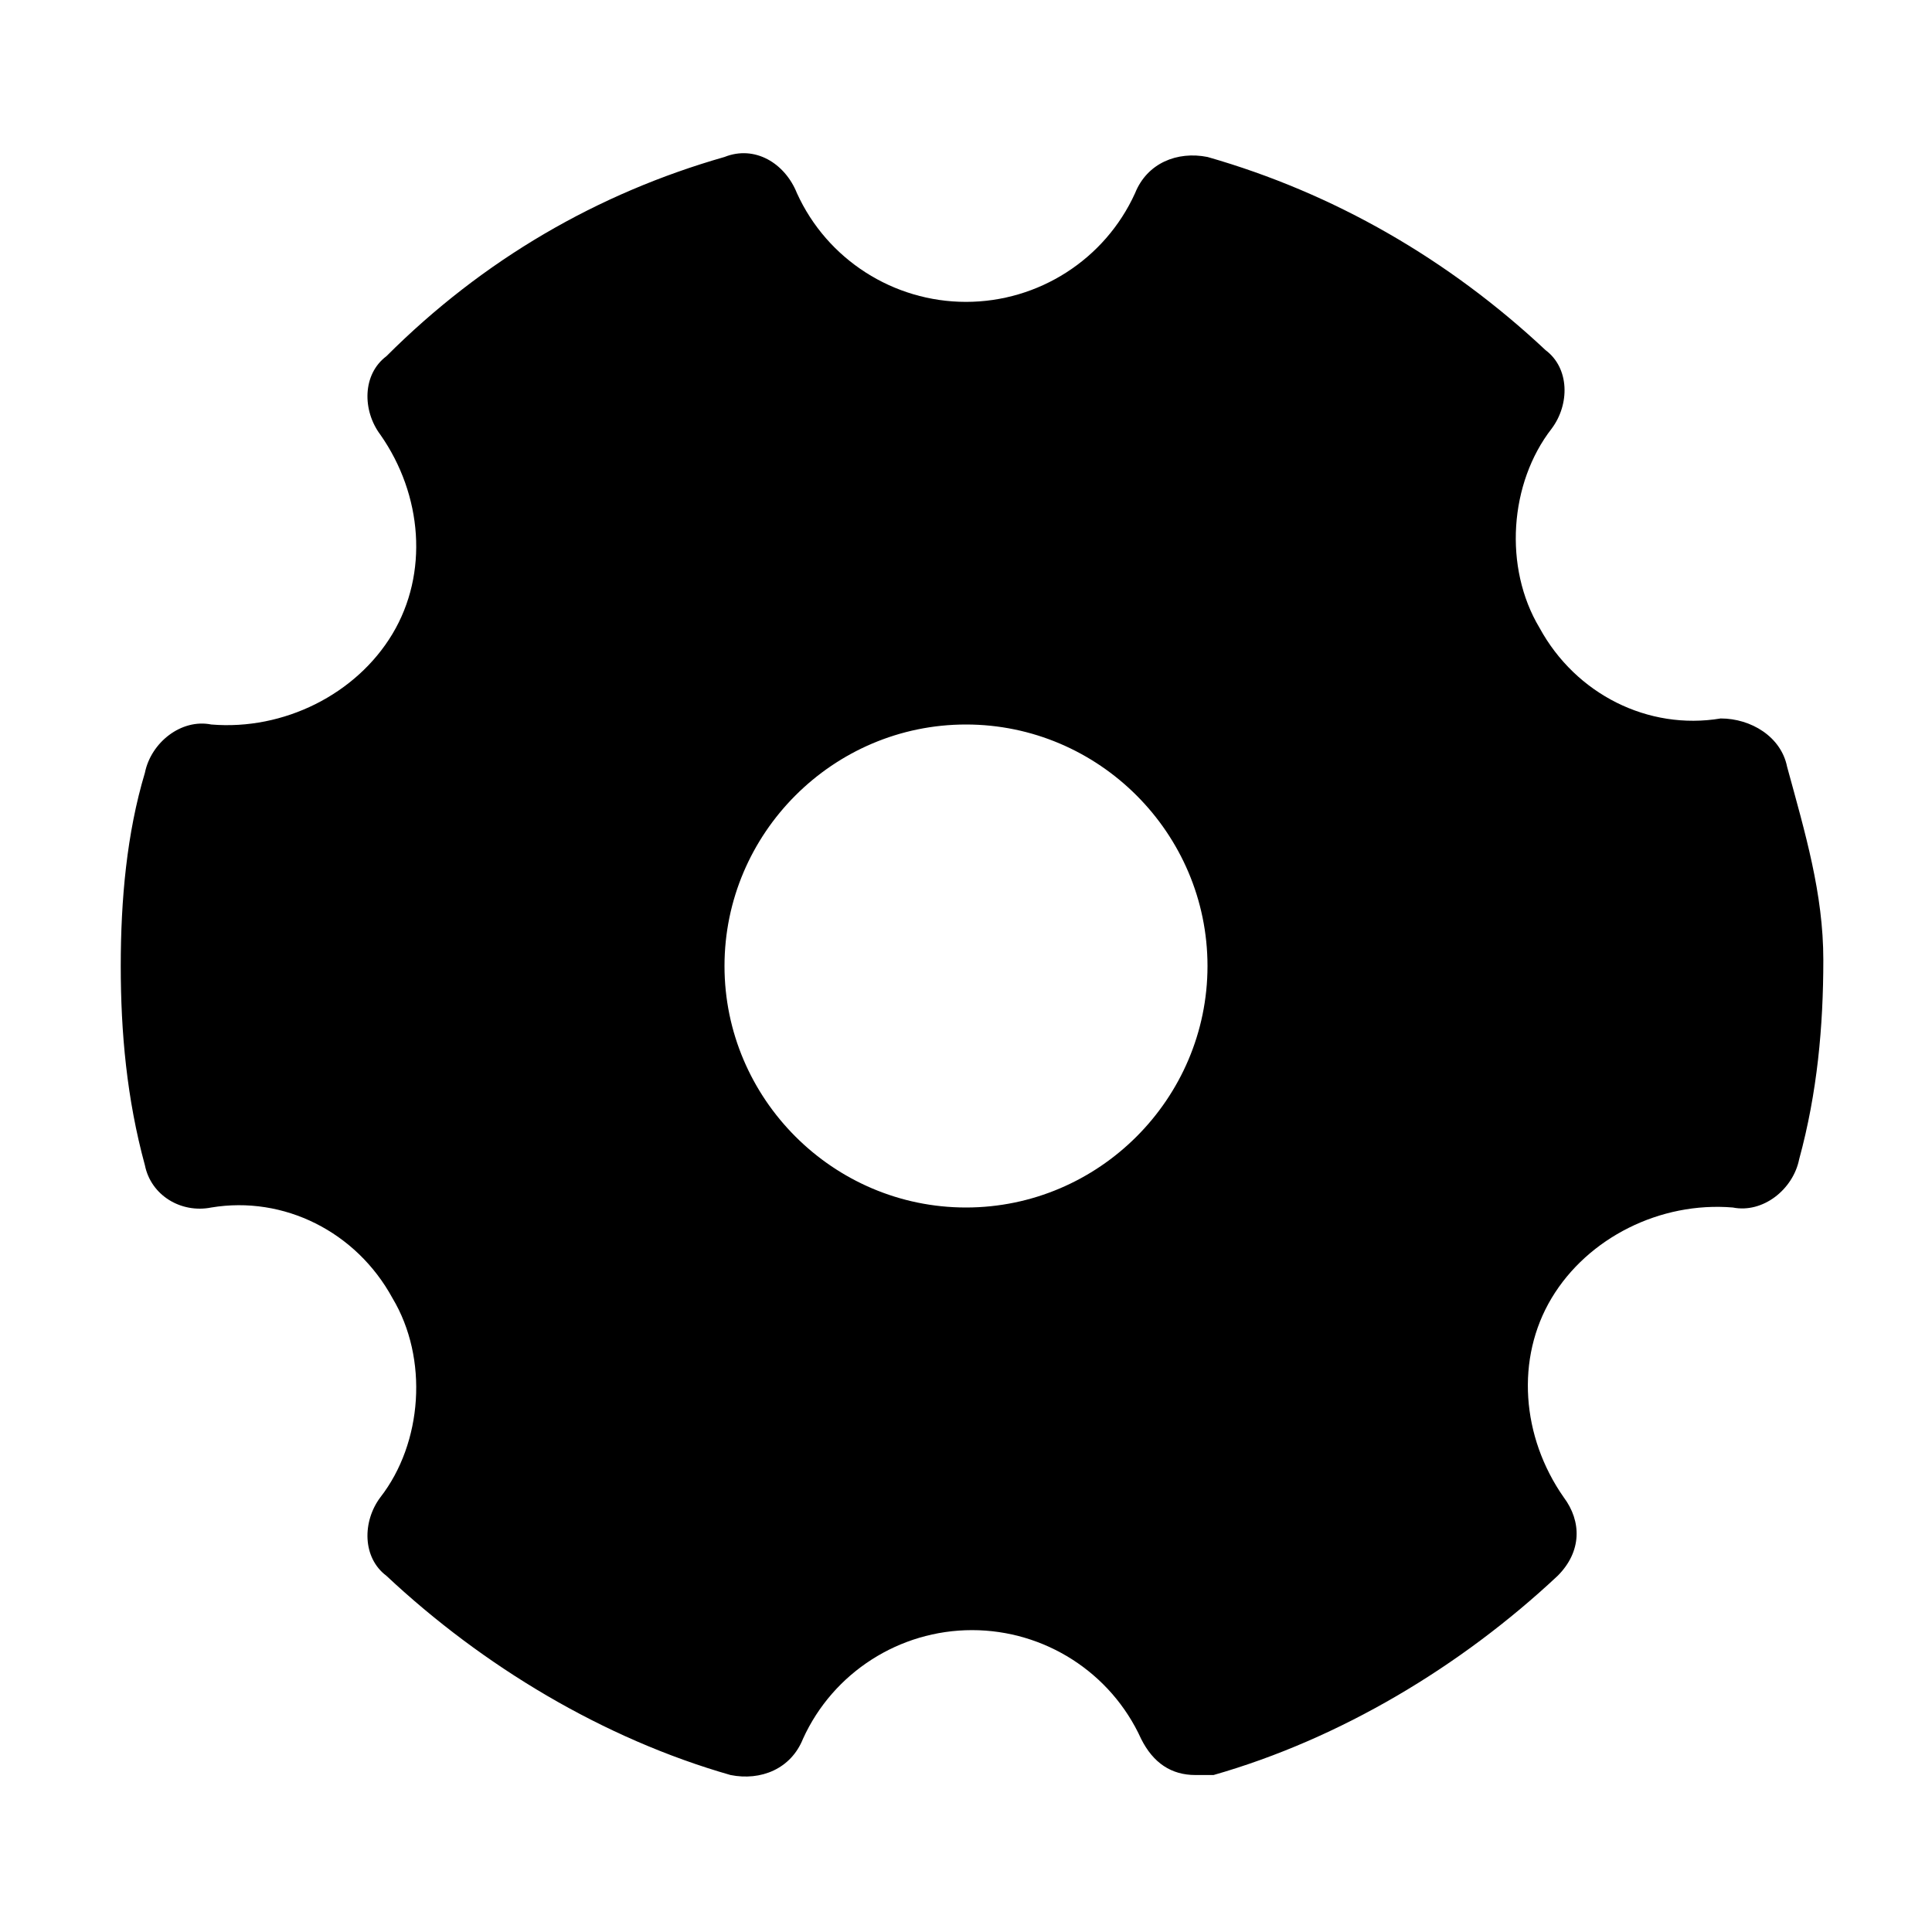
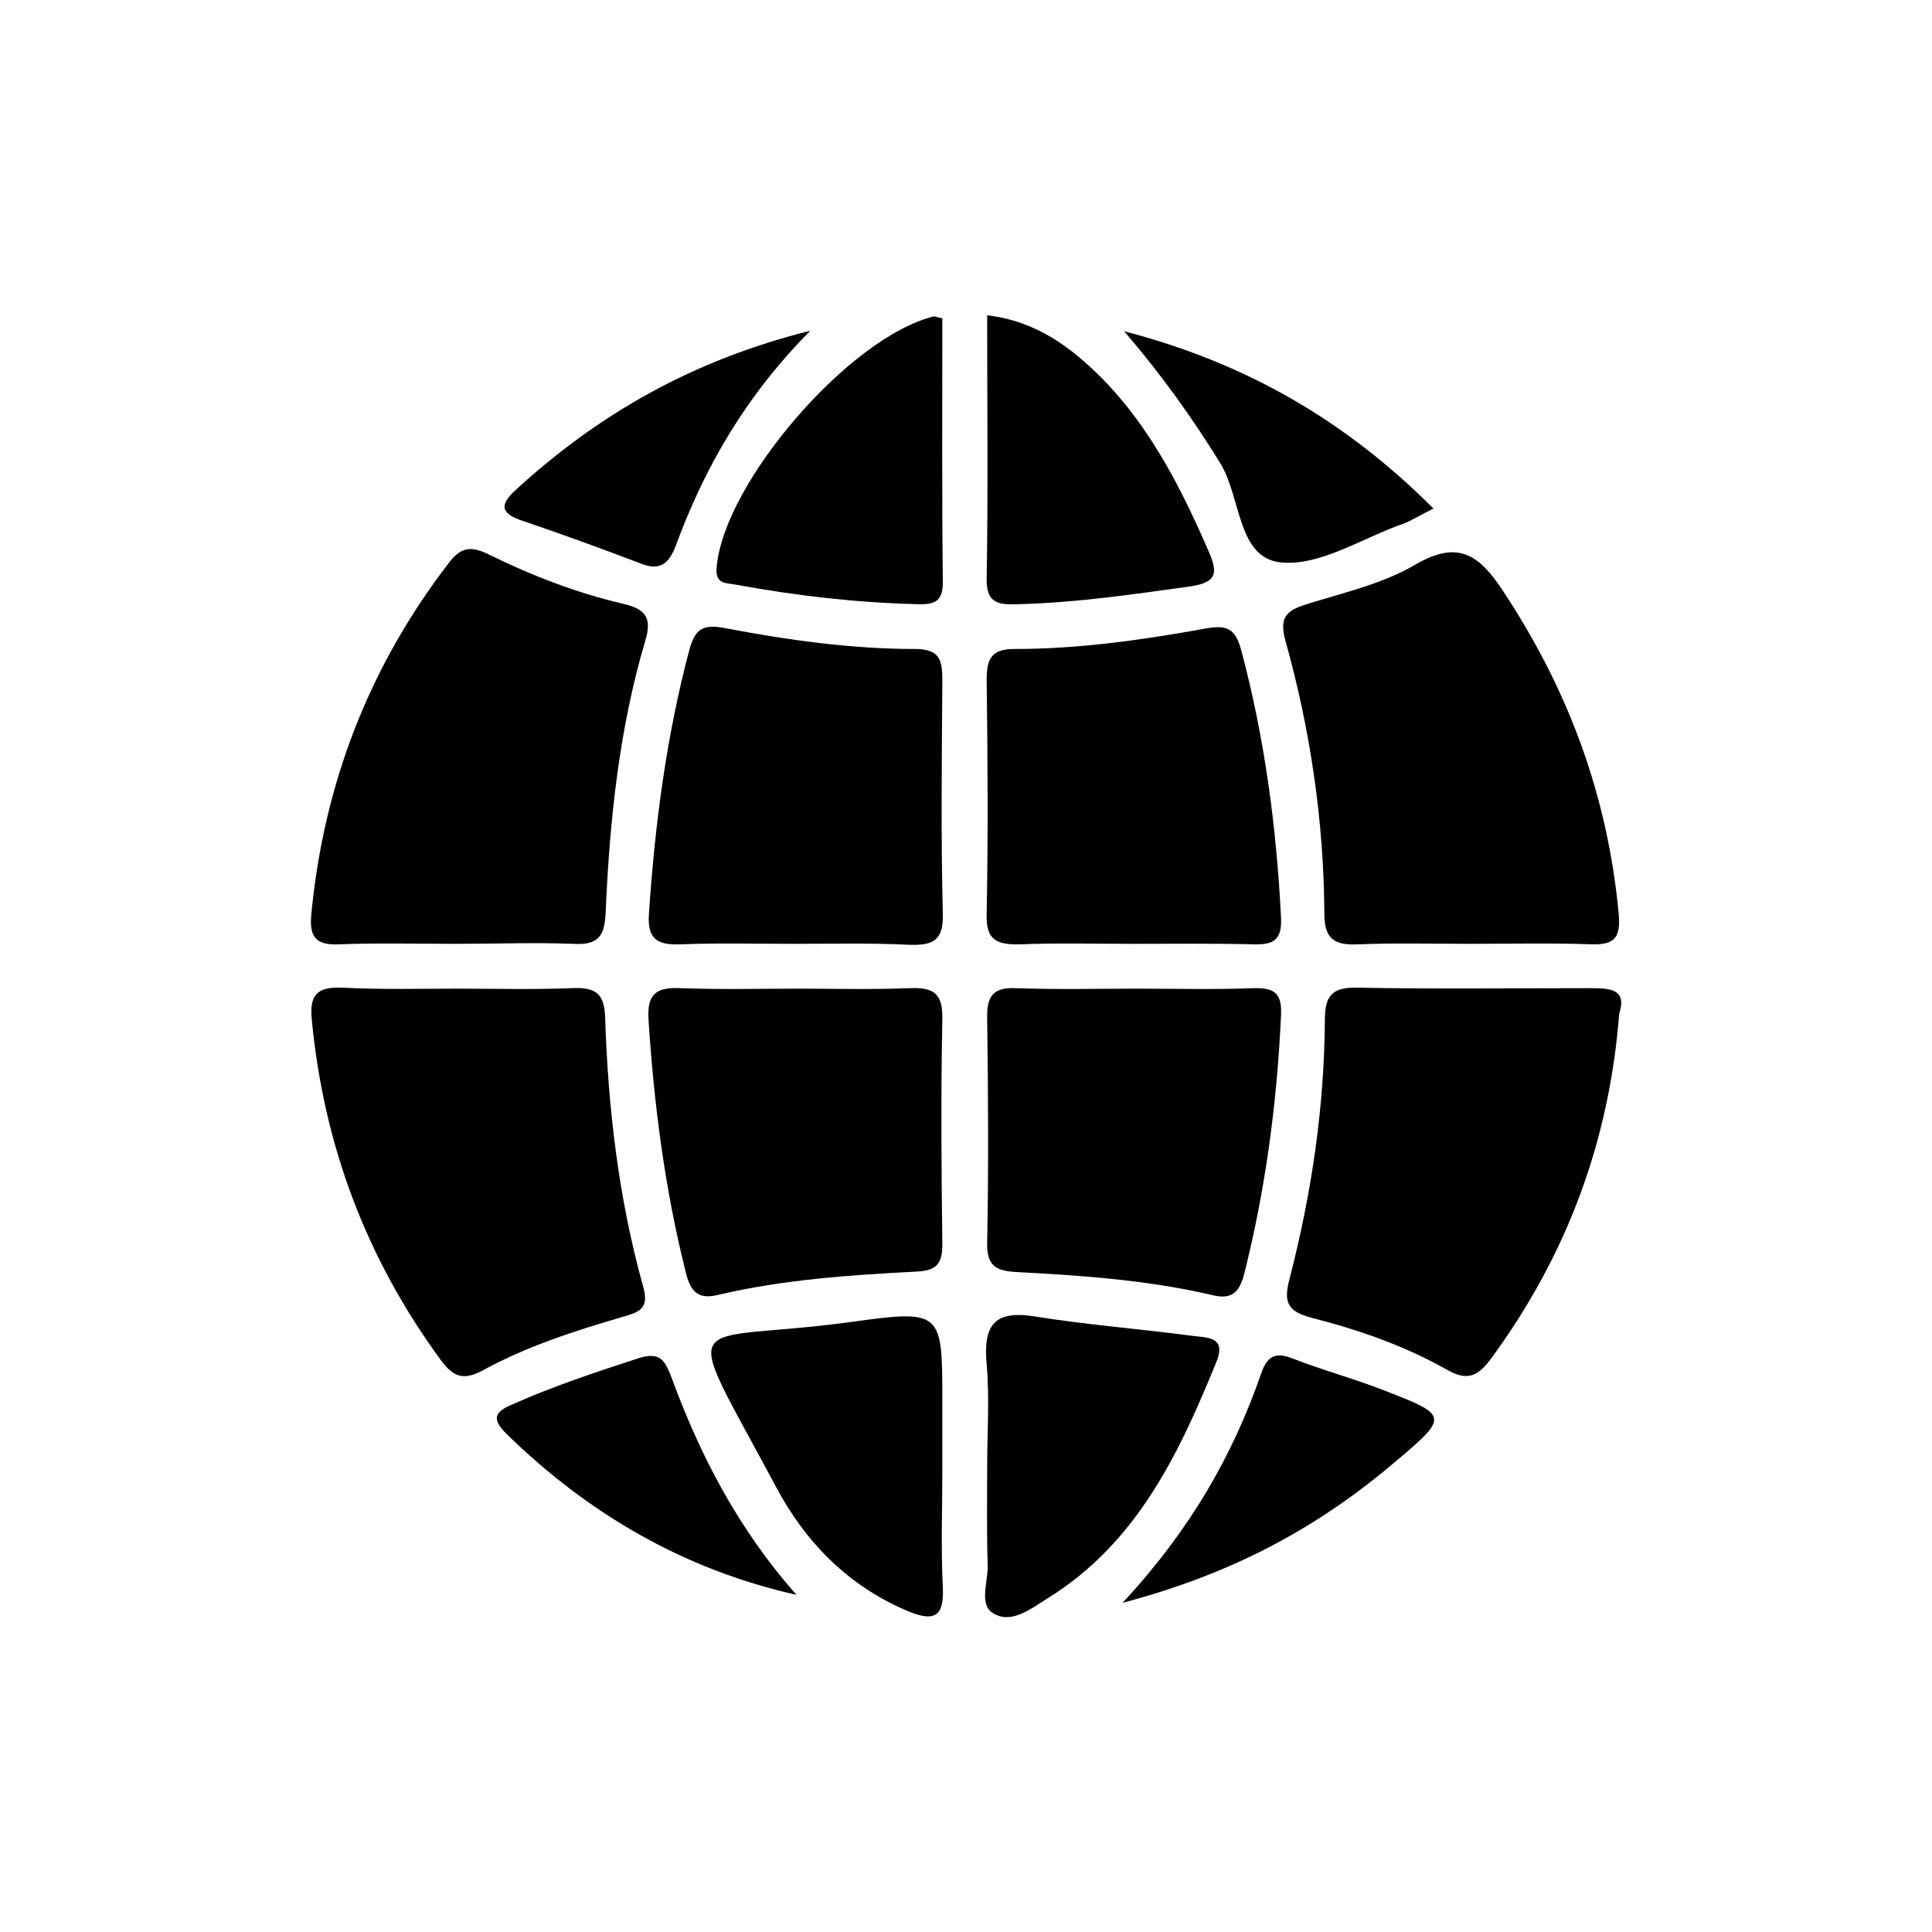
- <svg xmlns="http://www.w3.org/2000/svg" version="1.1" id="Icons" x="0px" y="0px" viewBox="0 0 32 32" style="enable-background:new 0 0 32 32;" xml:space="preserve">
-   <path d="M29.6,12.7c-0.1-0.5-0.6-0.8-1.1-0.8c-1.2,0.2-2.4-0.4-3-1.5c-0.6-1-0.5-2.4,0.2-3.3c0.3-0.4,0.3-1-0.1-1.3  C24,4.3,22.1,3.2,20,2.6c-0.5-0.1-1,0.1-1.2,0.6C18.3,4.3,17.2,5,16,5s-2.3-0.7-2.8-1.8C13,2.7,12.5,2.4,12,2.6  C9.9,3.2,8,4.3,6.4,5.9C6,6.2,6,6.8,6.3,7.2c0.7,1,0.8,2.3,0.2,3.3c-0.6,1-1.8,1.6-3,1.5c-0.5-0.1-1,0.3-1.1,0.8  C2.1,13.8,2,14.9,2,16s0.1,2.2,0.4,3.3C2.5,19.8,3,20.1,3.5,20c1.2-0.2,2.4,0.4,3,1.5c0.6,1,0.5,2.4-0.2,3.3c-0.3,0.4-0.3,1,0.1,1.3  c1.6,1.5,3.6,2.7,5.7,3.3c0.5,0.1,1-0.1,1.2-0.6c0.5-1.1,1.6-1.8,2.8-1.8s2.3,0.7,2.8,1.8c0.2,0.4,0.5,0.6,0.9,0.6  c0.1,0,0.2,0,0.3,0c2.1-0.6,4.1-1.8,5.7-3.3c0.4-0.4,0.4-0.9,0.1-1.3c-0.7-1-0.8-2.3-0.2-3.3c0.6-1,1.8-1.6,3-1.5  c0.5,0.1,1-0.3,1.1-0.8c0.3-1.1,0.4-2.2,0.4-3.3S29.9,13.8,29.6,12.7z M16,20c-2.2,0-4-1.8-4-4s1.8-4,4-4s4,1.8,4,4S18.2,20,16,20z" />
+ <svg xmlns="http://www.w3.org/2000/svg" version="1.1" id="Layer_1" x="0px" y="0px" viewBox="0 0 387.9 387.9" style="enable-background:new 0 0 387.9 387.9;" xml:space="preserve">
+   <style type="text/css">
+ 	.st0{fill:url(#SVGID_1_);}
+ 	.st1{fill:url(#SVGID_2_);}
+ 	.st2{fill:url(#SVGID_3_);}
+ 	.st3{fill:url(#SVGID_4_);}
+ 	.st4{fill:url(#SVGID_5_);}
+ 	.st5{fill:url(#SVGID_6_);}
+ 	.st6{fill:url(#SVGID_7_);}
+ 	.st7{fill:url(#SVGID_8_);}
+ 	.st8{fill:url(#SVGID_9_);}
+ 	.st9{fill:url(#SVGID_10_);}
+ 	.st10{fill:url(#SVGID_11_);}
+ 	.st11{fill:url(#SVGID_12_);}
+ 	.st12{fill:url(#SVGID_13_);}
+ 	.st13{fill:url(#SVGID_14_);}
+ 	.st14{fill:url(#SVGID_15_);}
+ 	.st15{fill:url(#SVGID_16_);}
+ 	.st16{fill:url(#SVGID_17_);}
+ 	.st17{fill:url(#SVGID_18_);}
+ 	.st18{fill:url(#SVGID_19_);}
+ 	.st19{fill:url(#SVGID_20_);}
+ 	.st20{fill:url(#SVGID_21_);}
+ 	.st21{fill:url(#SVGID_22_);}
+ 	.st22{fill:url(#SVGID_23_);}
+ 	.st23{fill:url(#SVGID_24_);}
+ 	.st24{fill:url(#SVGID_25_);}
+ 	.st25{fill:url(#SVGID_26_);}
+ 	.st26{fill:url(#SVGID_27_);}
+ 	.st27{fill:url(#SVGID_28_);}
+ 	.st28{fill:url(#SVGID_29_);}
+ 	.st29{fill:url(#SVGID_30_);}
+ 	.st30{fill:url(#SVGID_31_);}
+ 	.st31{fill:url(#SVGID_32_);}
+ 	.st32{fill:url(#SVGID_33_);}
+ 	.st33{fill:url(#SVGID_34_);}
+ 	.st34{fill:url(#SVGID_35_);}
+ 	.st35{fill:url(#SVGID_36_);}
+ 	.st36{fill:url(#SVGID_37_);}
+ 	.st37{fill:url(#SVGID_38_);}
+ 	.st38{fill:url(#SVGID_39_);}
+ 	.st39{fill:url(#SVGID_40_);}
+ 	.st40{fill:url(#SVGID_41_);}
+ 	.st41{fill:url(#SVGID_42_);}
+ 	.st42{fill:url(#SVGID_43_);}
+ 	.st43{fill:url(#SVGID_44_);}
+ 	.st44{fill:url(#SVGID_45_);}
+ 	.st45{fill:url(#SVGID_46_);}
+ 	.st46{fill:url(#SVGID_47_);}
+ 	.st47{fill:url(#SVGID_48_);}
+ 	.st48{fill:url(#SVGID_49_);}
+ 	.st49{fill:url(#SVGID_50_);}
+ 	.st50{fill:url(#SVGID_51_);}
+ 	.st51{fill:url(#SVGID_52_);}
+ 	.st52{fill:url(#SVGID_53_);}
+ 	.st53{fill:url(#SVGID_54_);}
+ 	.st54{fill:url(#SVGID_55_);}
+ 	.st55{fill:url(#SVGID_56_);}
+ 	.st56{fill:url(#SVGID_57_);}
+ 	.st57{fill:url(#SVGID_58_);}
+ 	.st58{fill:url(#SVGID_59_);}
+ 	.st59{fill:url(#SVGID_60_);}
+ 	.st60{fill:url(#SVGID_61_);}
+ 	.st61{fill:url(#SVGID_62_);}
+ 	.st62{fill:url(#SVGID_63_);}
+ 	.st63{fill:url(#SVGID_64_);}
+ 	.st64{fill:url(#SVGID_65_);}
+ 	.st65{fill:url(#SVGID_66_);}
+ 	.st66{fill:url(#SVGID_67_);}
+ 	.st67{fill:url(#SVGID_68_);}
+ 	.st68{fill:url(#SVGID_69_);}
+ 	.st69{fill:url(#SVGID_70_);}
+ 	.st70{fill:url(#SVGID_71_);}
+ 	.st71{fill:url(#SVGID_72_);}
+ 	.st72{fill:url(#SVGID_73_);}
+ 	.st73{fill:url(#SVGID_74_);}
+ 	.st74{fill:url(#SVGID_75_);}
+ 	.st75{fill:url(#SVGID_76_);}
+ 	.st76{fill:url(#SVGID_77_);}
+ 	.st77{fill:url(#SVGID_78_);}
+ 	.st78{fill:url(#SVGID_79_);}
+ 	.st79{fill:url(#SVGID_80_);}
+ 	.st80{fill:url(#SVGID_81_);}
+ 	.st81{fill:url(#SVGID_82_);}
+ 	.st82{fill:url(#SVGID_83_);}
+ 	.st83{fill:url(#SVGID_84_);}
+ 	.st84{fill:url(#SVGID_85_);}
+ 	.st85{fill:url(#SVGID_86_);}
+ 	.st86{fill:url(#SVGID_87_);}
+ 	.st87{fill:url(#SVGID_88_);}
+ 	.st88{fill:url(#SVGID_89_);}
+ 	.st89{fill:url(#SVGID_90_);}
+ 	.st90{fill:url(#SVGID_91_);}
+ 	.st91{fill:url(#SVGID_92_);}
+ 	.st92{fill:url(#SVGID_93_);}
+ 	.st93{fill:url(#SVGID_94_);}
+ 	.st94{fill:url(#SVGID_95_);}
+ 	.st95{fill:url(#SVGID_96_);}
+ 	.st96{fill:url(#SVGID_97_);}
+ 	.st97{fill:url(#SVGID_98_);}
+ 	.st98{fill:url(#SVGID_99_);}
+ 	.st99{fill:url(#SVGID_100_);}
+ 	.st100{fill:url(#SVGID_101_);}
+ 	.st101{fill:url(#SVGID_102_);}
+ 	.st102{fill:url(#SVGID_103_);}
+ 	.st103{fill:url(#SVGID_104_);}
+ 	.st104{fill:url(#SVGID_105_);}
+ 	.st105{fill:url(#SVGID_106_);}
+ 	.st106{fill:url(#SVGID_107_);}
+ 	.st107{fill:url(#SVGID_108_);}
+ 	.st108{fill:url(#SVGID_109_);}
+ 	.st109{fill:url(#SVGID_110_);}
+ 	.st110{fill:url(#SVGID_111_);}
+ 	.st111{fill:url(#SVGID_112_);}
+ 	.st112{fill:url(#SVGID_113_);}
+ 	.st113{fill:url(#SVGID_114_);}
+ 	.st114{fill:url(#SVGID_115_);}
+ 	.st115{fill:url(#SVGID_116_);}
+ 	.st116{fill:url(#SVGID_117_);}
+ 	.st117{fill:url(#SVGID_118_);}
+ 	.st118{fill:url(#SVGID_119_);}
+ 	.st119{fill:url(#SVGID_120_);}
+ 	.st120{fill:url(#SVGID_121_);}
+ 	.st121{fill:url(#SVGID_122_);}
+ 	.st122{fill:url(#SVGID_123_);}
+ 	.st123{fill:url(#SVGID_124_);}
+ 	.st124{fill:url(#SVGID_125_);}
+ 	.st125{fill:url(#SVGID_126_);}
+ 	.st126{fill:url(#SVGID_127_);}
+ 	.st127{fill:url(#SVGID_128_);}
+ 	.st128{fill:url(#SVGID_129_);}
+ 	.st129{fill:url(#SVGID_130_);}
+ 	.st130{fill:url(#SVGID_131_);}
+ 	.st131{fill:url(#SVGID_132_);}
+ 	.st132{fill:url(#SVGID_133_);}
+ 	.st133{fill:url(#SVGID_134_);}
+ 	.st134{fill:url(#SVGID_135_);}
+ 	.st135{fill:url(#SVGID_136_);}
+ 	.st136{fill:url(#SVGID_137_);}
+ 	.st137{fill:url(#SVGID_138_);}
+ 	.st138{fill:url(#SVGID_139_);}
+ 	.st139{fill:url(#SVGID_140_);}
+ 	.st140{fill:url(#SVGID_141_);}
+ 	.st141{fill:url(#SVGID_142_);}
+ 	.st142{fill:url(#SVGID_143_);}
+ 	.st143{fill:url(#SVGID_144_);}
+ 	.st144{fill:url(#SVGID_145_);}
+ 	.st145{fill:url(#SVGID_146_);}
+ 	.st146{fill:url(#SVGID_147_);}
+ 	.st147{fill:url(#SVGID_148_);}
+ 	.st148{fill:url(#SVGID_149_);}
+ 	.st149{fill:url(#SVGID_150_);}
+ 	.st150{fill:url(#SVGID_151_);}
+ 	.st151{fill:url(#SVGID_152_);}
+ 	.st152{fill:url(#SVGID_153_);}
+ 	.st153{fill:url(#SVGID_154_);}
+ 	.st154{fill:url(#SVGID_155_);}
+ 	.st155{fill:url(#SVGID_156_);}
+ 	.st156{fill:url(#SVGID_157_);}
+ 	.st157{fill:url(#SVGID_158_);}
+ 	.st158{fill:url(#SVGID_159_);}
+ 	.st159{fill:url(#SVGID_160_);}
+ 	.st160{fill:url(#SVGID_161_);}
+ 	.st161{fill:url(#SVGID_162_);}
+ 	.st162{fill:url(#SVGID_163_);}
+ 	.st163{fill:url(#SVGID_164_);}
+ 	.st164{fill:url(#SVGID_165_);}
+ 	.st165{fill:url(#SVGID_166_);}
+ 	.st166{fill:url(#SVGID_167_);}
+ 	.st167{fill:url(#SVGID_168_);}
+ 	.st168{fill:url(#SVGID_169_);}
+ 	.st169{fill:url(#SVGID_170_);}
+ </style>
+   <g>
+     <path d="M295.3,189.5c-7.5,0-15.1-0.2-22.6,0.1c-4.6,0.2-6.8-0.9-6.8-6.1c-0.1-18.6-2.8-36.9-7.8-54.8c-1.5-5.3,0.7-6.3,4.9-7.6   c7.2-2.2,14.8-4,21.1-7.7c8.7-5.1,12.9-2,17.7,5.3c13.1,19.8,21,41.1,23.2,64.8c0.4,4.6-0.7,6.2-5.3,6.1   C311.6,189.3,303.5,189.5,295.3,189.5z" />
+     <path d="M91.5,189.5c-7.8,0-15.7-0.2-23.5,0.1c-4.7,0.2-5.9-1.6-5.5-6c2.5-26.2,11.6-49.8,27.7-70.7c2.4-3.1,4.4-3.3,7.9-1.6   c8.7,4.3,17.8,7.8,27.3,10c4.2,1,5.5,2.8,4.2,7.2c-5.3,17.8-7.2,36.2-8,54.7c-0.2,4.8-1.5,6.6-6.5,6.3   C107.2,189.2,99.4,189.5,91.5,189.5z" />
+     <path d="M92.1,198.5c7.5,0,15,0.2,22.6-0.1c4.5-0.2,6.7,0.7,6.8,6c0.6,18.2,2.7,36.2,7.6,53.8c1.3,4.5-0.6,5.2-4.1,6.2   c-9.6,2.8-19.2,5.9-28,10.7c-3.7,2-5.8,1.6-8.4-1.9c-15-20.4-23.6-43.2-26-68.5c-0.5-5,1.1-6.6,6.1-6.4   C76.5,198.7,84.3,198.5,92.1,198.5z" />
+     <path d="M325.1,203.5c-2,25.8-10.6,48.6-25.6,69.1c-2.7,3.7-4.8,4.8-9,2.4c-8.5-4.8-17.7-8-27.1-10.4c-5-1.3-5.7-3.2-4.5-7.8   c4.4-17,7-34.4,7.1-52c0-4.8,1.4-6.6,6.4-6.5c15.7,0.3,31.3,0.1,47,0.1C323.3,198.4,326.7,198.6,325.1,203.5z" />
+     <path d="M227.4,189.5c-7.5,0-15-0.2-22.6,0.1c-4.5,0.1-6.9-0.7-6.7-6.1c0.3-15.7,0.2-31.3,0-47c0-4.2,0.9-6.2,5.6-6.2   c12.9,0,25.6-1.8,38.3-4.1c4.4-0.8,6,0,7.2,4.3c4.7,17.6,7.1,35.6,8,53.8c0.2,4.4-1.5,5.4-5.4,5.3   C243.7,189.4,235.6,189.5,227.4,189.5z" />
+     <path d="M228.4,198.5c7.8,0,15.7,0.2,23.5-0.1c4.1-0.1,5.5,1.2,5.3,5.4c-0.8,17.6-3.1,34.9-7.4,52c-1,3.8-2.6,5.2-6.5,4.2   c-12.9-3-26-3.9-39.1-4.6c-4.2-0.2-6.1-1.2-6-5.9c0.3-15,0.2-30.1,0-45.1c-0.1-4.4,1.2-6.2,5.8-6   C212.1,198.7,220.3,198.5,228.4,198.5z" />
+     <path d="M159.2,189.5c-7.5,0-15-0.2-22.6,0.1c-4.8,0.2-6.7-1.2-6.3-6.3c1.2-17.8,3.5-35.5,8.1-52.8c1.1-4,2.5-5.3,7.1-4.4   c12.6,2.4,25.4,4.2,38.2,4.2c5,0,5.5,2.2,5.5,6.3c-0.1,15.7-0.3,31.3,0.1,47c0.1,5.3-2,6.2-6.6,6.1   C174.9,189.3,167.1,189.5,159.2,189.5z" />
+     <path d="M160.2,198.5c7.5,0,15,0.2,22.5-0.1c4.8-0.2,6.6,1.1,6.5,6.2c-0.3,15-0.2,30,0,45c0,3.8-0.8,5.5-5.1,5.7   c-13.4,0.7-26.9,1.6-40,4.7c-4.1,1-5.5-0.9-6.4-4.5c-4.2-16.7-6.4-33.7-7.5-50.9c-0.3-5.3,1.8-6.4,6.5-6.2   C144.6,198.7,152.4,198.5,160.2,198.5z" />
+     <path d="M198.2,294.6c0-6.9,0.5-13.8-0.1-20.7c-0.7-7.7,1.4-10.9,9.6-9.6c10.5,1.7,21.1,2.5,31.7,3.9c2.7,0.4,7,0,4.8,5.3   c-7.5,18.4-15.9,36.2-33.7,47.3c-3.4,2.1-7.4,5.4-11.1,3.1c-2.9-1.7-1-6.3-1.1-9.6C198.1,307.7,198.2,301.1,198.2,294.6z" />
+     <path d="M189.2,295.2c0,7.8-0.3,15.7,0.1,23.5c0.3,6.2-2,6.9-7.2,4.7c-11.8-5-20.4-13.8-26.2-24.7c-19.7-36.9-19.1-28.6,15.1-33.3   c18.1-2.5,18.2-2.1,18.2,15.7C189.2,285.8,189.2,290.5,189.2,295.2z" />
+     <path d="M198.2,63.3c10,1.2,16.9,6.5,23.1,12.7c9.8,10,16,22.3,21.5,35c1.7,4,1.5,5.9-3.6,6.7c-11.5,1.6-22.9,3.3-34.6,3.6   c-3.7,0.1-6.6,0.2-6.5-5.1C198.4,98.7,198.2,81.2,198.2,63.3z" />
+     <path d="M189.2,63.9c0,17.6-0.1,35.3,0.1,53.1c0,4.1-2.1,4.4-5.2,4.3c-12.2-0.3-24.3-1.7-36.3-3.9c-2-0.4-4.3,0-3.9-3.6   c1.5-17,26.8-46.3,43.7-50.3C187.7,63.5,188.1,63.7,189.2,63.9z" />
+     <path d="M225.4,321.8c13.7-14.8,22.1-29.6,27.8-46c1.1-3.2,2.6-4.5,6.2-3.1c6.1,2.4,12.5,4.1,18.6,6.5c12.9,5,12.9,5.2,2,14.4   C264.8,306.5,247.8,315.9,225.4,321.8z" />
+     <path d="M159.9,320.2c-22.7-5.1-41.8-16.3-58.2-32.3c-2.8-2.8-2.7-4.3,1.1-5.9c8.3-3.7,16.8-6.5,25.4-9.3c4.4-1.4,5.3,0.5,6.6,3.8   C140.6,292.4,148.4,307.2,159.9,320.2z" />
+     <path d="M162.7,66.4c-13,13.1-21.2,27.4-27,43.1c-1.3,3.5-3.1,5.2-6.9,3.7c-7.9-3-15.8-5.9-23.8-8.6c-4.2-1.4-5-3-1.5-6.2   C120.2,83.1,139.1,72.3,162.7,66.4z" />
+     <path d="M287.8,102.1c-3,1.5-4.5,2.5-6.2,3.1c-8.2,2.9-16.8,8.6-24.6,7.7c-8.6-1-7.8-13.1-12-19.9c-5.5-8.9-11.5-17.4-19.3-26.5   C250.2,72.9,270.1,84.4,287.8,102.1z" />
+   </g>
</svg>
